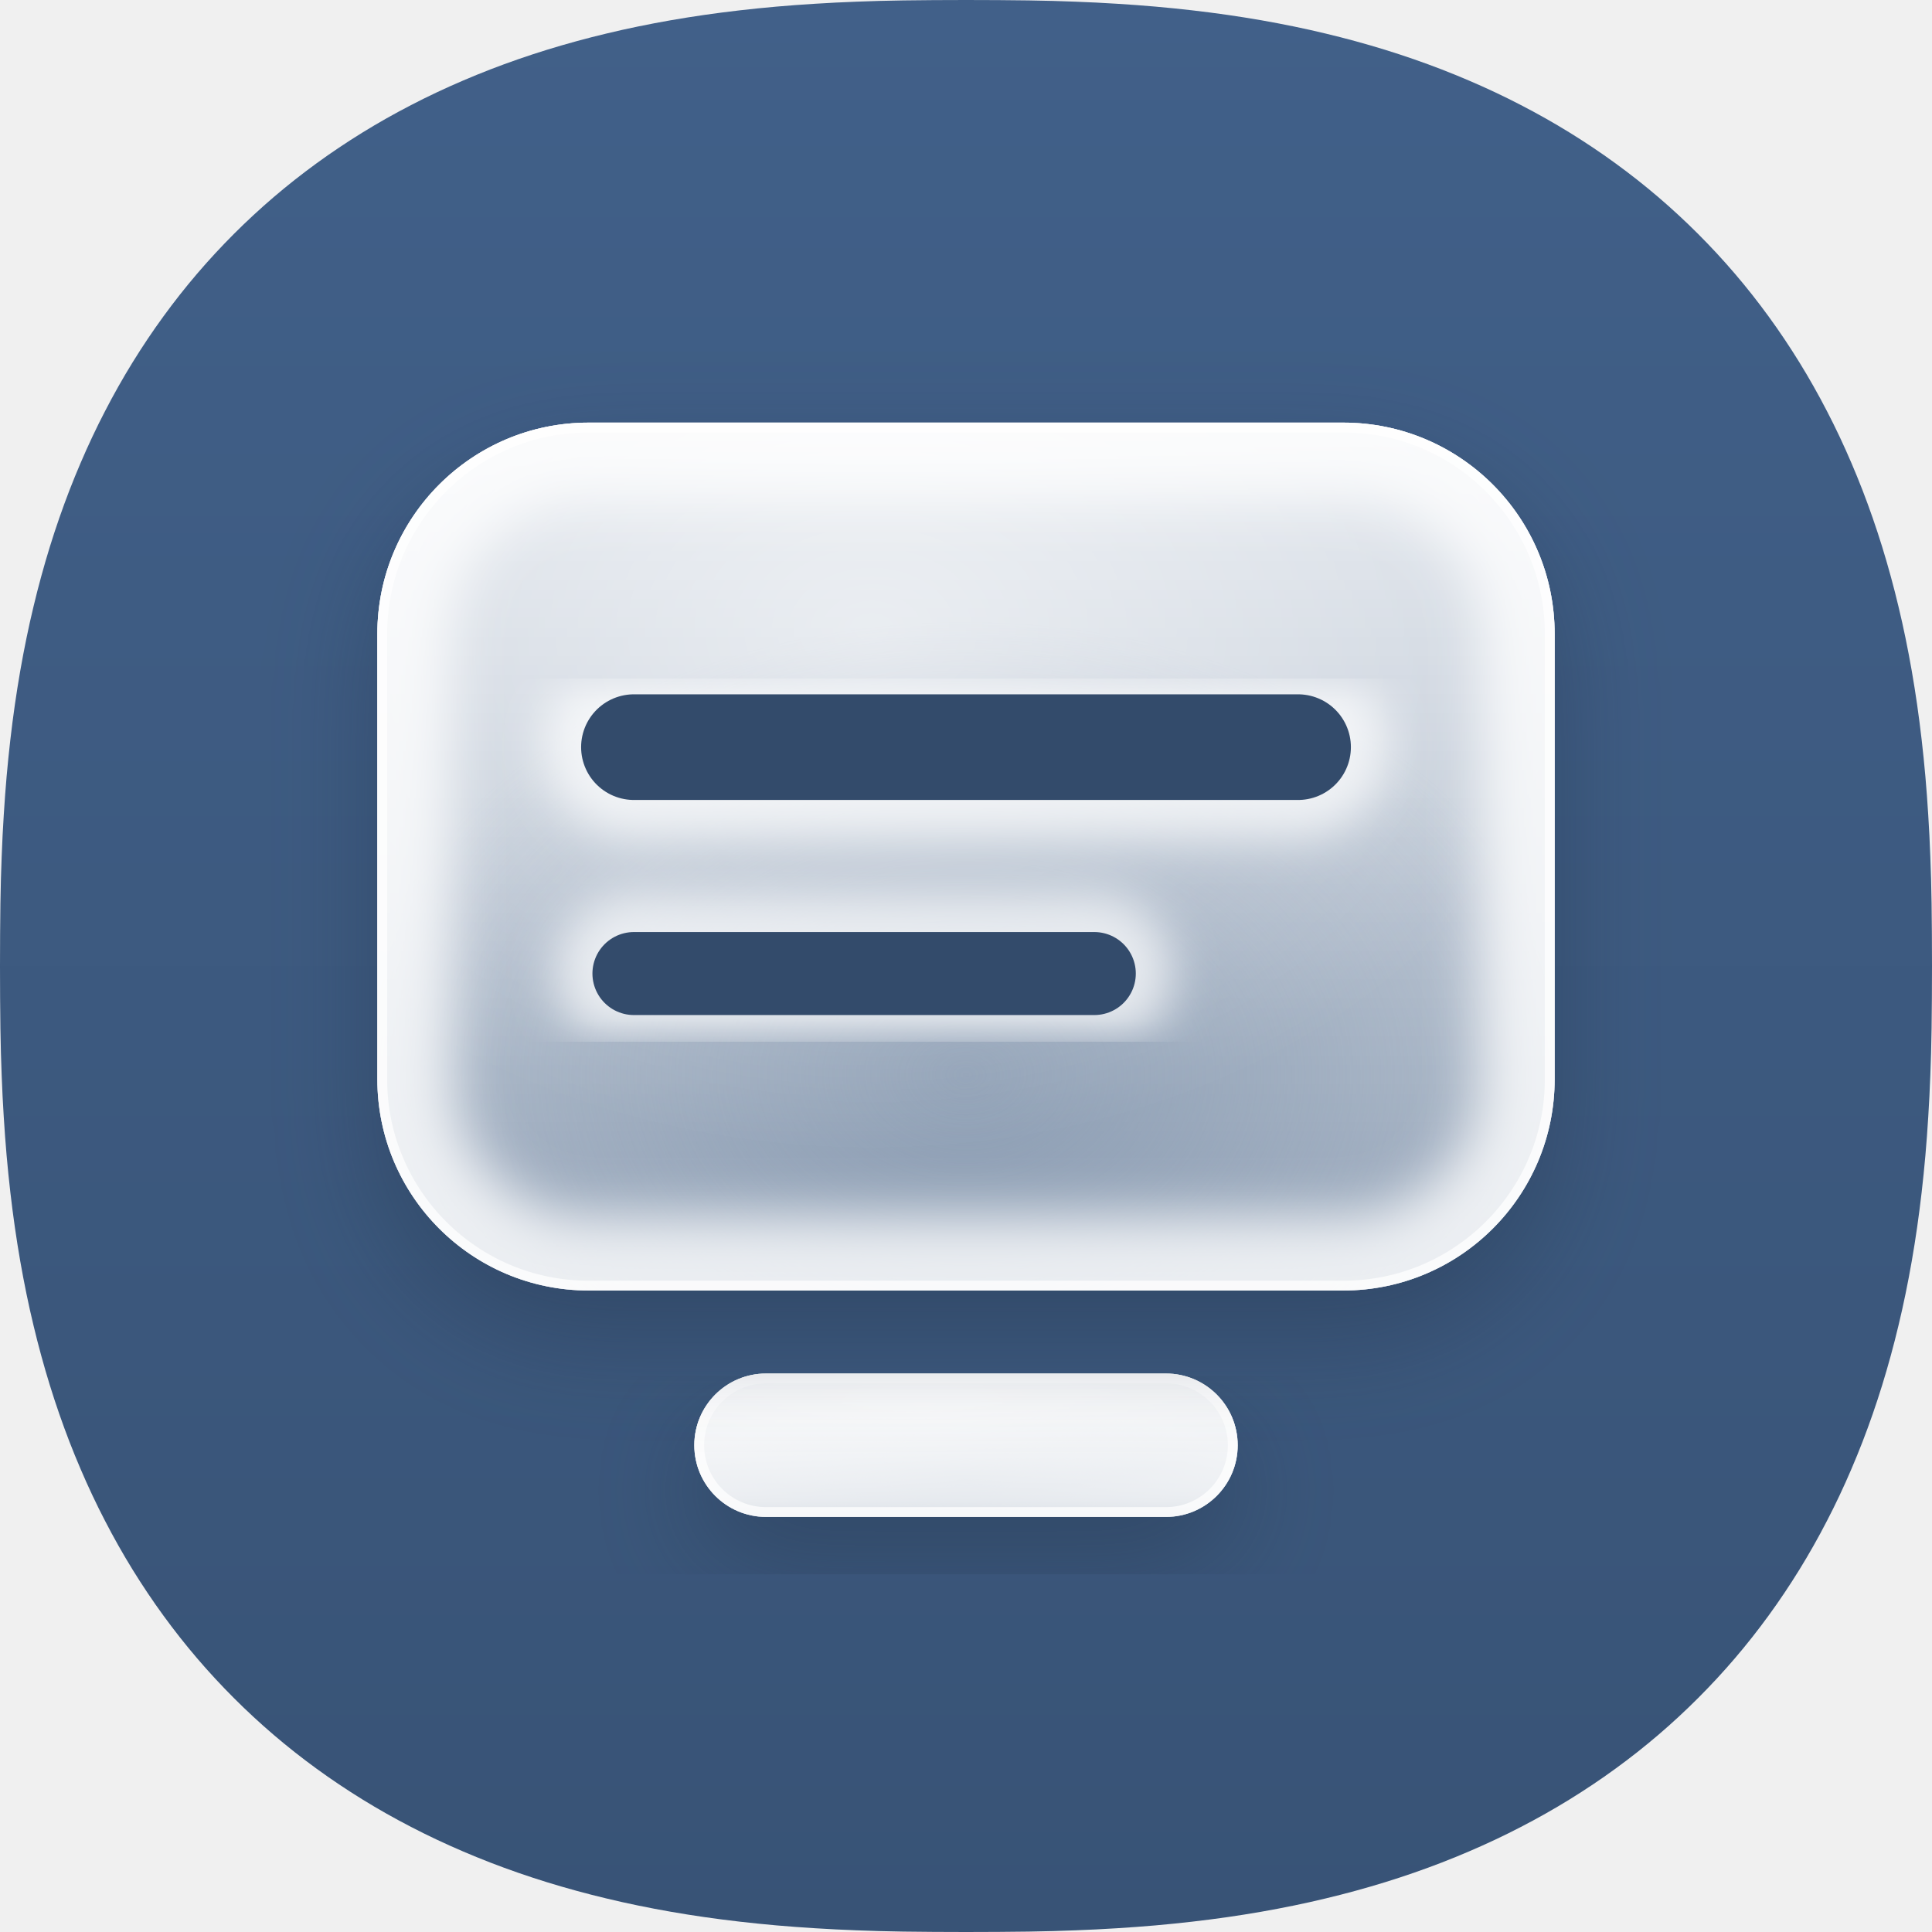
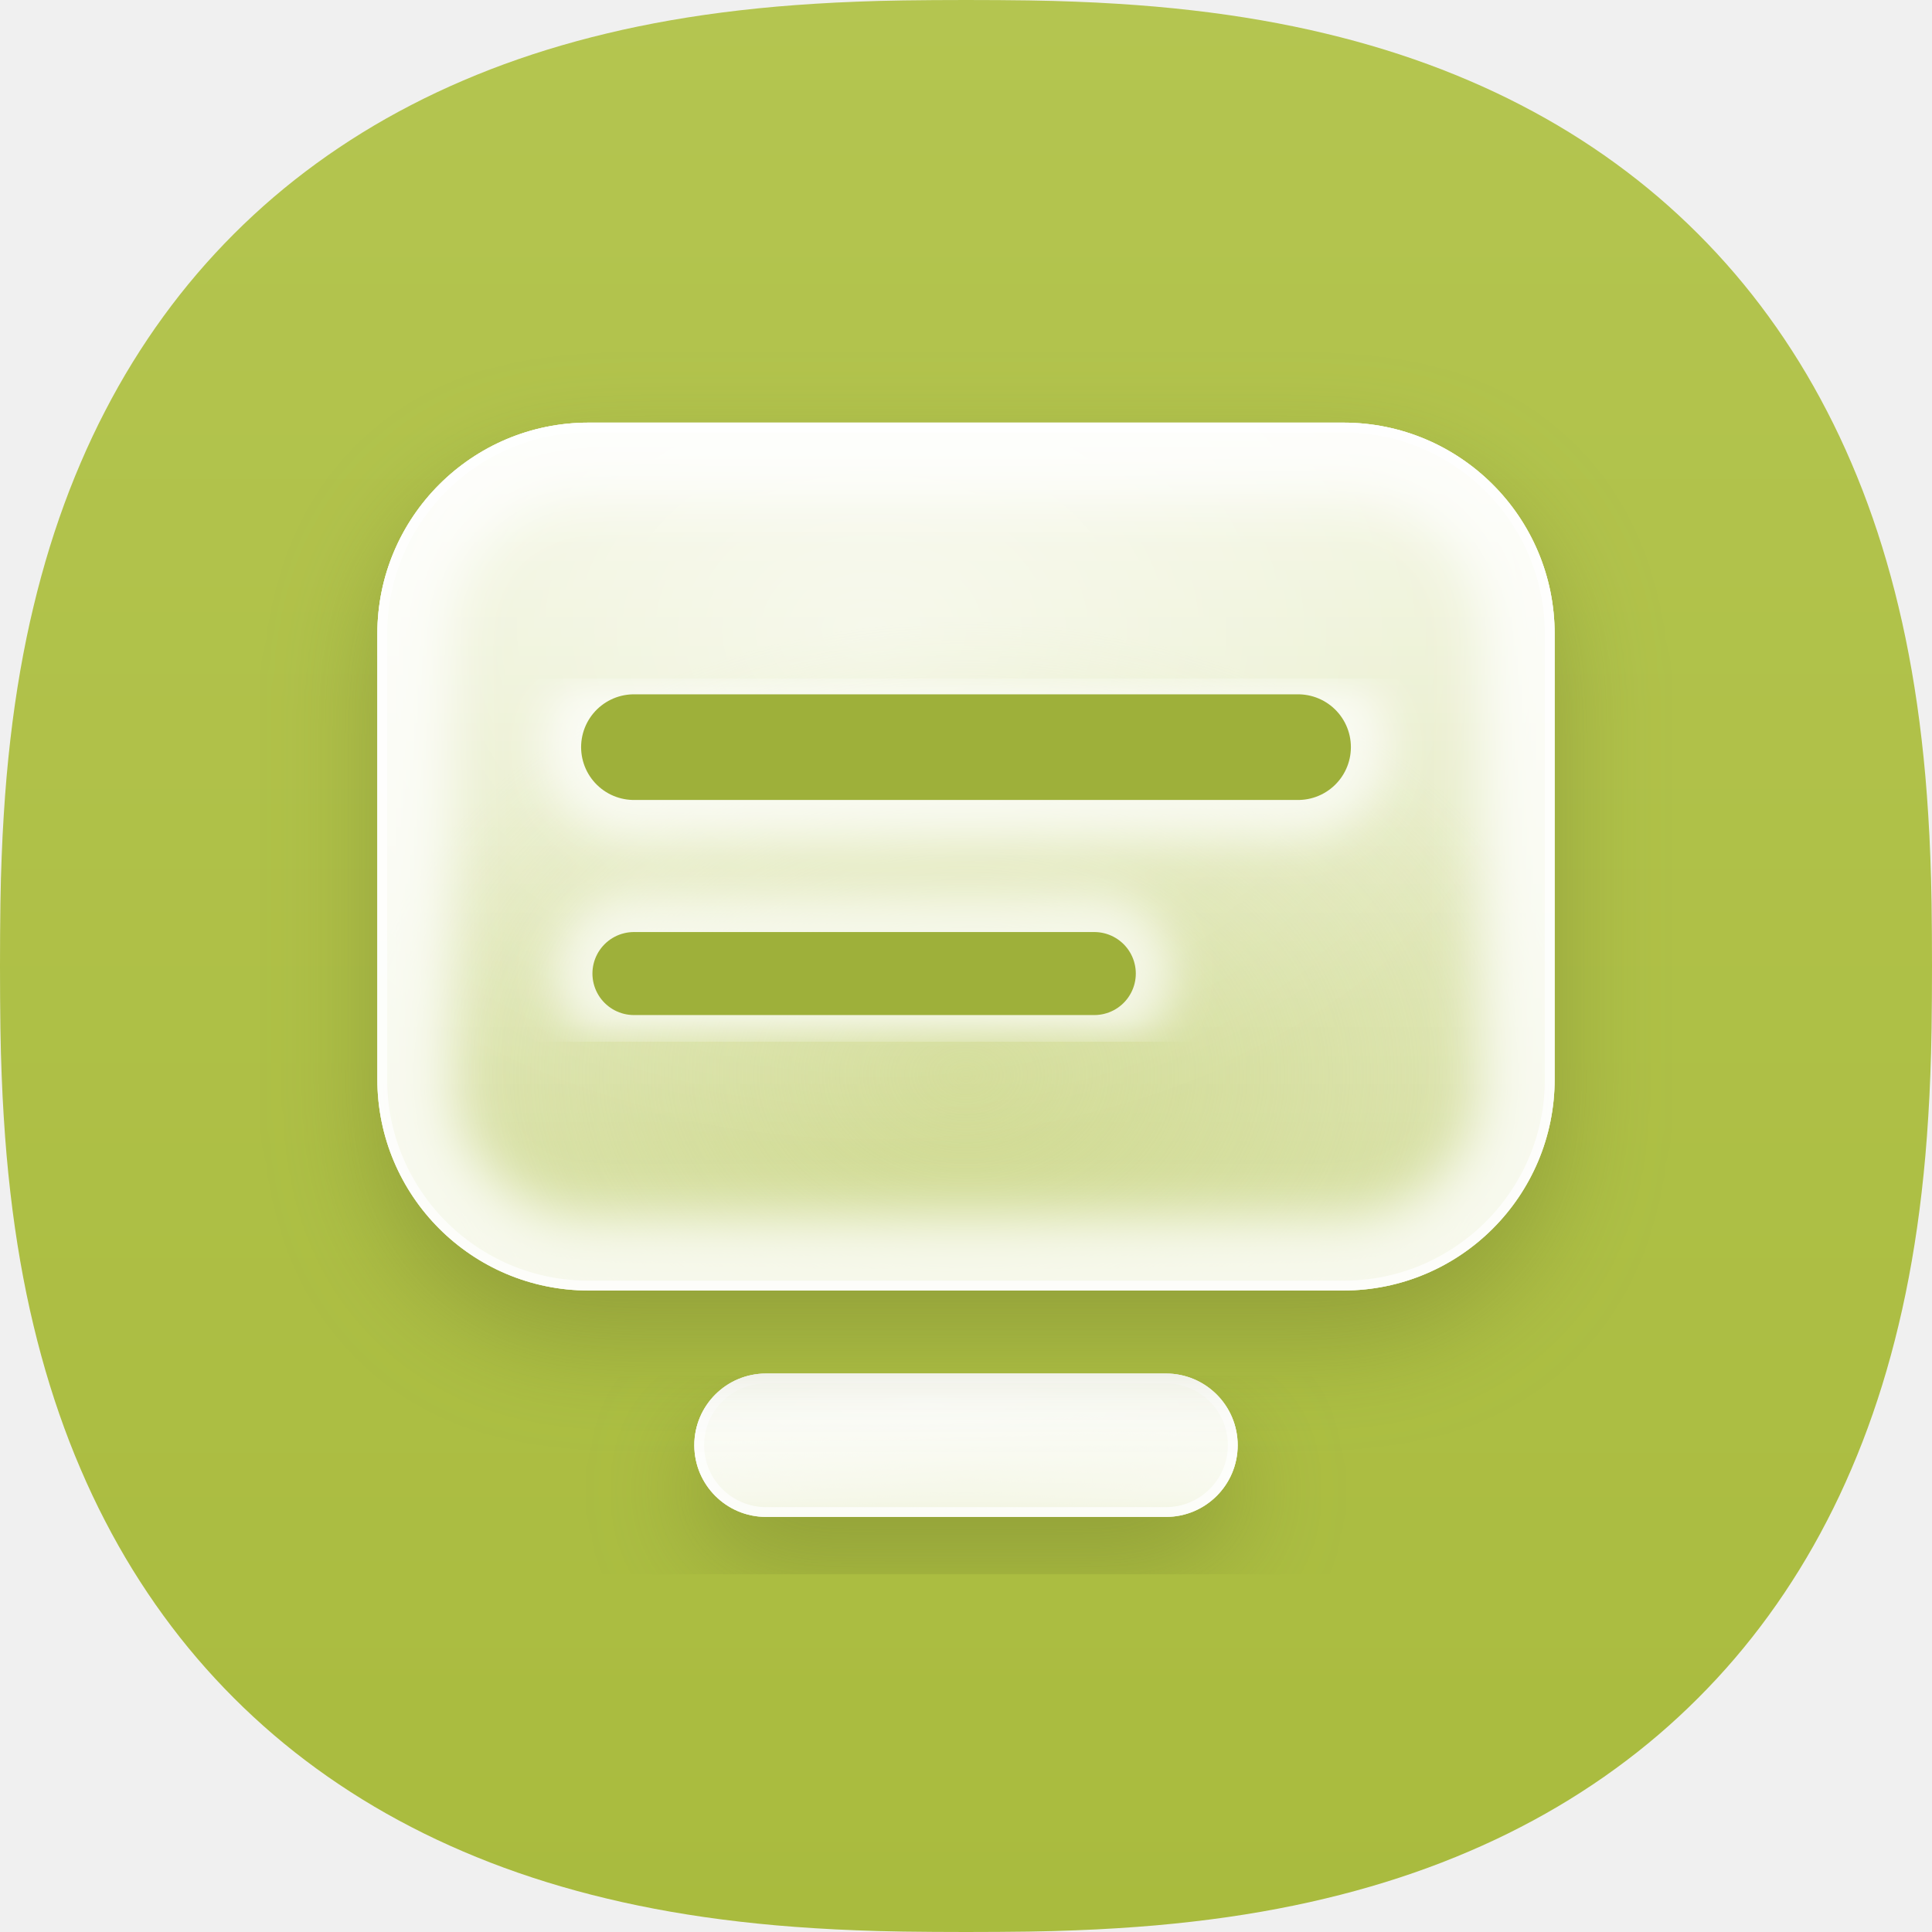
<svg xmlns="http://www.w3.org/2000/svg" width="512" height="512" viewBox="0 0 512 512">
  <defs>
    <linearGradient id="screen-text-bg" x1="0" y1="0" x2="0" y2="1">
-       <stop offset="0" stop-color="#416089" />
-       <stop offset="1" stop-color="#385376" />
+       <stop offset="0" stop-color="#B4C550" />
+       <stop offset="1" stop-color="#A9BB3E" />
    </linearGradient>
    <clipPath id="screen-text-tile">
      <path d="M512.00 256.00C512.00 261.53 511.96 267.78 511.89 272.60C511.82 277.41 511.71 281.00 511.56 284.89C511.42 288.78 511.23 292.37 511.01 295.93C510.79 299.48 510.54 302.87 510.25 306.21C509.95 309.55 509.63 312.77 509.26 315.95C508.90 319.12 508.49 322.21 508.06 325.25C507.62 328.29 507.15 331.27 506.64 334.19C506.13 337.12 505.58 339.99 505.00 342.82C504.42 345.65 503.80 348.43 503.14 351.17C502.49 353.91 501.80 356.60 501.07 359.26C500.35 361.91 499.58 364.53 498.79 367.10C497.99 369.68 497.16 372.22 496.29 374.72C495.42 377.22 494.52 379.68 493.58 382.11C492.64 384.54 491.66 386.93 490.65 389.29C489.64 391.65 488.60 393.97 487.52 396.26C486.44 398.56 485.32 400.81 484.17 403.03C483.02 405.26 481.84 407.44 480.62 409.60C479.40 411.76 478.15 413.88 476.86 415.97C475.57 418.06 474.25 420.11 472.89 422.14C471.54 424.16 470.15 426.15 468.72 428.11C467.30 430.06 465.84 431.99 464.35 433.88C462.86 435.77 461.33 437.63 459.77 439.46C458.21 441.28 456.62 443.07 454.99 444.83C453.36 446.59 451.70 448.32 450.01 450.01C448.32 451.70 446.59 453.36 444.83 454.99C443.07 456.62 441.28 458.21 439.46 459.77C437.63 461.33 435.77 462.86 433.88 464.35C431.99 465.84 430.06 467.30 428.11 468.72C426.15 470.15 424.16 471.54 422.14 472.89C420.11 474.25 418.06 475.57 415.97 476.86C413.88 478.15 411.76 479.40 409.60 480.62C407.44 481.84 405.26 483.02 403.03 484.17C400.81 485.32 398.56 486.44 396.26 487.52C393.97 488.60 391.65 489.64 389.29 490.65C386.93 491.66 384.54 492.64 382.11 493.58C379.68 494.52 377.22 495.42 374.72 496.29C372.22 497.16 369.68 497.99 367.10 498.79C364.53 499.58 361.91 500.35 359.26 501.07C356.60 501.80 353.91 502.49 351.17 503.14C348.43 503.80 345.65 504.42 342.82 505.00C339.99 505.58 337.12 506.13 334.19 506.64C331.27 507.15 328.29 507.62 325.25 508.06C322.21 508.49 319.12 508.90 315.95 509.26C312.77 509.63 309.55 509.95 306.21 510.25C302.87 510.54 299.48 510.79 295.93 511.01C292.37 511.23 288.78 511.42 284.89 511.56C281.00 511.71 277.41 511.82 272.60 511.89C267.78 511.96 261.53 512.00 256.00 512.00C250.47 512.00 244.22 511.96 239.40 511.89C234.59 511.82 231.00 511.71 227.11 511.56C223.22 511.42 219.63 511.23 216.07 511.01C212.52 510.79 209.13 510.54 205.79 510.25C202.45 509.95 199.23 509.63 196.05 509.26C192.88 508.90 189.79 508.49 186.75 508.06C183.71 507.62 180.73 507.15 177.81 506.64C174.88 506.13 172.01 505.58 169.18 505.00C166.35 504.42 163.57 503.80 160.83 503.14C158.09 502.49 155.40 501.80 152.74 501.07C150.09 500.35 147.47 499.58 144.90 498.79C142.32 497.99 139.78 497.16 137.28 496.29C134.78 495.42 132.32 494.52 129.89 493.58C127.46 492.64 125.07 491.66 122.71 490.65C120.35 489.64 118.03 488.60 115.74 487.52C113.44 486.44 111.19 485.32 108.97 484.17C106.74 483.02 104.56 481.84 102.40 480.62C100.24 479.40 98.12 478.15 96.03 476.86C93.94 475.57 91.89 474.25 89.86 472.89C87.84 471.54 85.85 470.15 83.89 468.72C81.94 467.30 80.01 465.84 78.12 464.35C76.23 462.86 74.37 461.33 72.54 459.77C70.72 458.21 68.93 456.62 67.17 454.99C65.41 453.36 63.68 451.70 61.99 450.01C60.30 448.32 58.64 446.59 57.01 444.83C55.38 443.07 53.79 441.28 52.23 439.46C50.67 437.63 49.14 435.77 47.65 433.88C46.16 431.99 44.70 430.06 43.28 428.11C41.85 426.15 40.46 424.16 39.11 422.14C37.75 420.11 36.43 418.06 35.14 415.97C33.85 413.88 32.60 411.76 31.38 409.60C30.16 407.44 28.98 405.26 27.83 403.03C26.68 400.81 25.56 398.56 24.48 396.26C23.40 393.97 22.36 391.65 21.35 389.29C20.34 386.93 19.36 384.54 18.42 382.11C17.48 379.68 16.58 377.22 15.71 374.72C14.84 372.22 14.01 369.68 13.21 367.10C12.42 364.53 11.65 361.91 10.93 359.26C10.20 356.60 9.51 353.91 8.86 351.17C8.20 348.43 7.58 345.65 7.00 342.82C6.42 339.99 5.87 337.12 5.36 334.19C4.85 331.27 4.38 328.29 3.94 325.25C3.51 322.21 3.10 319.12 2.74 315.95C2.37 312.77 2.05 309.55 1.75 306.21C1.46 302.87 1.21 299.48 0.99 295.93C0.77 292.37 0.58 288.78 0.44 284.89C0.29 281.00 0.18 277.41 0.11 272.60C0.04 267.78 0.00 261.53 0.00 256.00C0.00 250.47 0.04 244.22 0.11 239.40C0.18 234.59 0.29 231.00 0.44 227.11C0.58 223.22 0.77 219.63 0.99 216.07C1.21 212.52 1.46 209.13 1.75 205.79C2.05 202.45 2.37 199.23 2.74 196.05C3.10 192.88 3.51 189.79 3.94 186.75C4.38 183.71 4.85 180.73 5.36 177.81C5.87 174.88 6.42 172.01 7.00 169.18C7.58 166.35 8.20 163.57 8.86 160.83C9.51 158.09 10.20 155.40 10.93 152.74C11.65 150.09 12.42 147.47 13.21 144.90C14.01 142.32 14.84 139.78 15.71 137.28C16.58 134.78 17.48 132.32 18.42 129.89C19.36 127.46 20.34 125.07 21.35 122.71C22.36 120.35 23.40 118.03 24.48 115.74C25.56 113.44 26.68 111.19 27.83 108.97C28.98 106.74 30.16 104.56 31.38 102.40C32.60 100.24 33.85 98.12 35.14 96.03C36.43 93.94 37.75 91.89 39.11 89.86C40.46 87.84 41.85 85.85 43.28 83.89C44.70 81.94 46.16 80.01 47.65 78.12C49.14 76.23 50.67 74.37 52.23 72.54C53.79 70.72 55.38 68.93 57.01 67.17C58.64 65.41 60.30 63.68 61.99 61.99C63.68 60.30 65.41 58.64 67.17 57.01C68.93 55.38 70.72 53.79 72.54 52.23C74.37 50.67 76.23 49.14 78.12 47.65C80.01 46.16 81.94 44.70 83.89 43.28C85.85 41.85 87.84 40.46 89.86 39.11C91.89 37.75 93.94 36.43 96.03 35.14C98.12 33.85 100.24 32.60 102.40 31.38C104.56 30.16 106.74 28.98 108.97 27.83C111.19 26.68 113.44 25.56 115.74 24.48C118.03 23.40 120.35 22.36 122.71 21.35C125.07 20.34 127.46 19.36 129.89 18.42C132.32 17.48 134.78 16.58 137.28 15.71C139.78 14.84 142.32 14.01 144.90 13.21C147.47 12.42 150.09 11.65 152.74 10.93C155.40 10.20 158.09 9.51 160.83 8.86C163.57 8.20 166.35 7.58 169.18 7.00C172.01 6.42 174.88 5.87 177.81 5.36C180.73 4.85 183.71 4.38 186.75 3.94C189.79 3.51 192.88 3.10 196.05 2.74C199.23 2.37 202.45 2.05 205.79 1.75C209.13 1.46 212.52 1.21 216.07 0.99C219.63 0.77 223.22 0.58 227.11 0.44C231.00 0.29 234.59 0.18 239.40 0.11C244.22 0.04 250.47 0.00 256.00 0.00C261.53 0.00 267.78 0.04 272.60 0.11C277.41 0.18 281.00 0.29 284.89 0.44C288.78 0.58 292.37 0.77 295.93 0.99C299.48 1.21 302.87 1.46 306.21 1.75C309.55 2.05 312.77 2.37 315.95 2.74C319.12 3.10 322.21 3.51 325.25 3.94C328.29 4.38 331.27 4.85 334.19 5.36C337.12 5.87 339.99 6.42 342.82 7.00C345.65 7.58 348.43 8.20 351.17 8.86C353.91 9.51 356.60 10.20 359.26 10.93C361.91 11.65 364.53 12.42 367.10 13.21C369.68 14.01 372.22 14.84 374.72 15.71C377.22 16.58 379.68 17.48 382.11 18.42C384.54 19.36 386.93 20.34 389.29 21.35C391.65 22.36 393.97 23.40 396.26 24.48C398.56 25.56 400.81 26.68 403.03 27.83C405.26 28.98 407.44 30.16 409.60 31.38C411.76 32.60 413.88 33.85 415.97 35.14C418.06 36.43 420.11 37.75 422.14 39.11C424.16 40.46 426.15 41.85 428.11 43.28C430.06 44.70 431.99 46.16 433.88 47.65C435.77 49.14 437.63 50.67 439.46 52.23C441.28 53.79 443.07 55.38 444.83 57.01C446.59 58.64 448.32 60.30 450.01 61.99C451.70 63.68 453.36 65.41 454.99 67.17C456.62 68.93 458.21 70.72 459.77 72.54C461.33 74.37 462.86 76.23 464.35 78.12C465.84 80.01 467.30 81.94 468.72 83.89C470.15 85.85 471.54 87.84 472.89 89.86C474.25 91.89 475.57 93.94 476.86 96.03C478.15 98.12 479.40 100.24 480.62 102.40C481.84 104.56 483.02 106.74 484.17 108.97C485.32 111.19 486.44 113.44 487.52 115.74C488.60 118.03 489.64 120.35 490.65 122.71C491.66 125.07 492.64 127.46 493.58 129.89C494.52 132.32 495.42 134.78 496.29 137.28C497.16 139.78 497.99 142.32 498.79 144.90C499.58 147.47 500.35 150.09 501.07 152.74C501.80 155.40 502.49 158.09 503.14 160.83C503.80 163.57 504.42 166.35 505.00 169.18C505.58 172.01 506.13 174.88 506.64 177.81C507.15 180.73 507.62 183.71 508.06 186.75C508.49 189.79 508.90 192.88 509.26 196.05C509.63 199.23 509.95 202.45 510.25 205.79C510.54 209.13 510.79 212.52 511.01 216.07C511.23 219.63 511.42 223.22 511.56 227.11C511.71 231.00 511.82 234.59 511.89 239.40C511.96 244.22 512.00 250.47 512.00 256.00Z" />
    </clipPath>
    <filter id="screen-text-shadow" x="-30%" y="-30%" width="160%" height="170%" color-interpolation-filters="sRGB">
      <feGaussianBlur in="SourceAlpha" stdDeviation="14" />
      <feOffset dy="12" result="b" />
-       <feFlood flood-color="#25364D" flood-opacity="0.4" />
+       <feFlood flood-color="#6A742A" flood-opacity="0.4" />
      <feComposite in2="b" operator="in" result="s" />
      <feComposite in="s" in2="SourceAlpha" operator="out" />
    </filter>
    <filter id="screen-text-edgeblur" x="-20%" y="-20%" width="140%" height="140%">
      <feGaussianBlur stdDeviation="7" />
    </filter>
    <filter id="screen-text-haloblur" x="-30%" y="-30%" width="160%" height="160%">
      <feGaussianBlur stdDeviation="6" />
    </filter>
    <clipPath id="screen-text-p0-clip">
      <path d="M203 364H309A19 19 0 0 1 328 383V383A19 19 0 0 1 309 402H203A19 19 0 0 1 184 383V383A19 19 0 0 1 203 364Z" />
    </clipPath>
    <linearGradient id="screen-text-p0-milk" x1="0" y1="0" x2="0" y2="1">
      <stop offset="0" stop-color="#FFFFFF" stop-opacity="0.86" />
      <stop offset="1" stop-color="#FFFFFF" stop-opacity="0.5" />
    </linearGradient>
    <radialGradient id="screen-text-p0-pool" cx="0.5" cy="0.75" r="0.52">
-       <stop offset="0" stop-color="#8194AC" stop-opacity="0.7" />
-       <stop offset="0.5" stop-color="#8194AC" stop-opacity="0.350" />
-       <stop offset="1" stop-color="#8194AC" stop-opacity="0" />
+       <stop offset="0" stop-color="#CCD787" stop-opacity="0.7" />
+       <stop offset="0.5" stop-color="#CCD787" stop-opacity="0.350" />
+       <stop offset="1" stop-color="#CCD787" stop-opacity="0" />
    </radialGradient>
    <radialGradient id="screen-text-p0-sheen" cx="0.42" cy="0.24" r="0.6">
      <stop offset="0" stop-color="#FFFFFF" stop-opacity="0.5" />
      <stop offset="1" stop-color="#FFFFFF" stop-opacity="0" />
    </radialGradient>
    <clipPath id="screen-text-g-clip">
      <path d="M156 112H356A56 56 0 0 1 412 168V286A56 56 0 0 1 356 342H156A56 56 0 0 1 100 286V168A56 56 0 0 1 156 112Z" />
    </clipPath>
    <linearGradient id="screen-text-g-milk" x1="0" y1="0" x2="0" y2="1">
      <stop offset="0" stop-color="#FFFFFF" stop-opacity="0.86" />
      <stop offset="1" stop-color="#FFFFFF" stop-opacity="0.5" />
    </linearGradient>
    <radialGradient id="screen-text-g-pool" cx="0.5" cy="0.75" r="0.52">
-       <stop offset="0" stop-color="#8194AC" stop-opacity="0.7" />
-       <stop offset="0.5" stop-color="#8194AC" stop-opacity="0.350" />
-       <stop offset="1" stop-color="#8194AC" stop-opacity="0" />
+       <stop offset="0" stop-color="#CCD787" stop-opacity="0.7" />
+       <stop offset="0.5" stop-color="#CCD787" stop-opacity="0.350" />
+       <stop offset="1" stop-color="#CCD787" stop-opacity="0" />
    </radialGradient>
    <radialGradient id="screen-text-g-sheen" cx="0.42" cy="0.24" r="0.6">
      <stop offset="0" stop-color="#FFFFFF" stop-opacity="0.5" />
      <stop offset="1" stop-color="#FFFFFF" stop-opacity="0" />
    </radialGradient>
  </defs>
  <path d="M512.00 256.00C512.00 261.53 511.96 267.78 511.89 272.60C511.82 277.41 511.71 281.00 511.56 284.89C511.42 288.78 511.23 292.37 511.01 295.93C510.79 299.48 510.54 302.87 510.25 306.21C509.95 309.55 509.63 312.77 509.26 315.95C508.90 319.12 508.49 322.21 508.06 325.25C507.62 328.29 507.15 331.27 506.64 334.19C506.13 337.12 505.58 339.99 505.00 342.82C504.42 345.65 503.80 348.43 503.14 351.17C502.49 353.91 501.80 356.60 501.07 359.26C500.35 361.91 499.58 364.53 498.79 367.10C497.99 369.68 497.16 372.22 496.29 374.72C495.42 377.22 494.52 379.68 493.58 382.11C492.64 384.54 491.66 386.93 490.65 389.29C489.64 391.65 488.60 393.97 487.52 396.26C486.44 398.56 485.32 400.81 484.17 403.03C483.02 405.26 481.84 407.44 480.62 409.60C479.40 411.76 478.15 413.88 476.86 415.97C475.57 418.06 474.25 420.11 472.89 422.14C471.54 424.16 470.15 426.15 468.72 428.11C467.30 430.06 465.84 431.99 464.35 433.88C462.86 435.77 461.33 437.63 459.77 439.46C458.21 441.28 456.62 443.07 454.99 444.83C453.36 446.59 451.70 448.32 450.01 450.01C448.32 451.70 446.59 453.36 444.83 454.99C443.07 456.62 441.28 458.21 439.46 459.77C437.63 461.33 435.77 462.86 433.88 464.35C431.99 465.84 430.06 467.30 428.11 468.72C426.15 470.15 424.16 471.54 422.14 472.89C420.11 474.25 418.06 475.57 415.97 476.86C413.88 478.15 411.76 479.40 409.60 480.62C407.44 481.84 405.26 483.02 403.03 484.17C400.81 485.32 398.56 486.44 396.26 487.52C393.97 488.60 391.65 489.64 389.29 490.65C386.93 491.66 384.54 492.64 382.11 493.58C379.68 494.52 377.22 495.42 374.72 496.29C372.22 497.16 369.68 497.99 367.10 498.79C364.53 499.58 361.91 500.35 359.26 501.07C356.60 501.80 353.91 502.49 351.17 503.14C348.43 503.80 345.65 504.42 342.82 505.00C339.99 505.58 337.12 506.13 334.19 506.64C331.27 507.15 328.29 507.62 325.25 508.06C322.21 508.49 319.12 508.90 315.95 509.26C312.77 509.63 309.55 509.95 306.21 510.25C302.87 510.54 299.48 510.79 295.93 511.01C292.37 511.23 288.78 511.42 284.89 511.56C281.00 511.71 277.41 511.82 272.60 511.89C267.78 511.96 261.53 512.00 256.00 512.00C250.47 512.00 244.22 511.96 239.40 511.89C234.59 511.82 231.00 511.71 227.11 511.56C223.22 511.42 219.63 511.23 216.07 511.01C212.52 510.79 209.13 510.54 205.79 510.25C202.45 509.95 199.23 509.63 196.05 509.26C192.88 508.90 189.79 508.49 186.75 508.06C183.71 507.62 180.73 507.15 177.81 506.64C174.88 506.13 172.01 505.58 169.18 505.00C166.35 504.42 163.57 503.80 160.83 503.14C158.09 502.49 155.40 501.80 152.74 501.07C150.09 500.35 147.47 499.58 144.90 498.79C142.32 497.99 139.78 497.16 137.28 496.29C134.78 495.42 132.32 494.52 129.89 493.58C127.46 492.64 125.07 491.66 122.71 490.65C120.35 489.64 118.03 488.60 115.74 487.52C113.44 486.44 111.19 485.32 108.97 484.17C106.74 483.02 104.56 481.84 102.40 480.62C100.24 479.40 98.12 478.15 96.03 476.86C93.94 475.57 91.89 474.25 89.86 472.89C87.84 471.54 85.85 470.15 83.89 468.72C81.94 467.30 80.01 465.84 78.12 464.35C76.23 462.86 74.37 461.33 72.54 459.77C70.72 458.21 68.93 456.62 67.17 454.99C65.41 453.36 63.68 451.70 61.99 450.01C60.30 448.32 58.64 446.59 57.01 444.83C55.38 443.07 53.79 441.28 52.23 439.46C50.67 437.63 49.14 435.77 47.65 433.88C46.16 431.99 44.70 430.06 43.28 428.11C41.85 426.15 40.46 424.16 39.11 422.14C37.75 420.11 36.43 418.06 35.14 415.97C33.85 413.88 32.60 411.76 31.38 409.60C30.16 407.44 28.98 405.26 27.83 403.03C26.68 400.81 25.56 398.56 24.48 396.26C23.40 393.97 22.36 391.65 21.35 389.29C20.34 386.93 19.36 384.54 18.42 382.11C17.48 379.68 16.58 377.22 15.71 374.72C14.84 372.22 14.01 369.68 13.21 367.10C12.42 364.53 11.65 361.91 10.93 359.26C10.20 356.60 9.51 353.91 8.86 351.17C8.20 348.43 7.58 345.65 7.00 342.82C6.42 339.99 5.87 337.12 5.36 334.19C4.85 331.27 4.38 328.29 3.94 325.25C3.51 322.21 3.10 319.12 2.74 315.95C2.37 312.77 2.05 309.55 1.75 306.21C1.46 302.87 1.21 299.48 0.99 295.93C0.77 292.37 0.58 288.78 0.44 284.89C0.29 281.00 0.18 277.41 0.11 272.60C0.04 267.78 0.00 261.53 0.00 256.00C0.00 250.47 0.04 244.22 0.11 239.40C0.18 234.59 0.29 231.00 0.44 227.11C0.58 223.22 0.77 219.63 0.99 216.07C1.21 212.52 1.46 209.13 1.75 205.79C2.05 202.45 2.37 199.23 2.74 196.05C3.10 192.88 3.51 189.79 3.94 186.75C4.38 183.71 4.85 180.73 5.36 177.81C5.87 174.88 6.42 172.01 7.00 169.18C7.58 166.35 8.20 163.57 8.86 160.83C9.51 158.09 10.20 155.40 10.93 152.74C11.65 150.09 12.42 147.47 13.21 144.90C14.01 142.32 14.84 139.78 15.71 137.28C16.58 134.78 17.48 132.32 18.42 129.89C19.36 127.46 20.34 125.07 21.35 122.71C22.36 120.35 23.40 118.03 24.48 115.74C25.56 113.44 26.68 111.19 27.83 108.97C28.98 106.74 30.16 104.56 31.38 102.40C32.60 100.24 33.85 98.12 35.14 96.03C36.43 93.94 37.75 91.89 39.11 89.86C40.46 87.84 41.85 85.85 43.28 83.89C44.70 81.94 46.16 80.01 47.65 78.12C49.14 76.23 50.67 74.37 52.23 72.54C53.79 70.72 55.38 68.93 57.01 67.17C58.64 65.41 60.30 63.68 61.99 61.99C63.68 60.30 65.41 58.64 67.17 57.01C68.93 55.38 70.72 53.79 72.54 52.23C74.37 50.67 76.23 49.14 78.12 47.65C80.01 46.16 81.94 44.70 83.89 43.28C85.85 41.85 87.84 40.46 89.86 39.11C91.89 37.75 93.94 36.43 96.03 35.14C98.12 33.85 100.24 32.60 102.40 31.38C104.56 30.16 106.74 28.98 108.97 27.83C111.19 26.68 113.44 25.56 115.74 24.48C118.03 23.40 120.35 22.36 122.71 21.35C125.07 20.34 127.46 19.36 129.89 18.42C132.32 17.48 134.78 16.58 137.28 15.71C139.78 14.84 142.32 14.01 144.90 13.21C147.47 12.42 150.09 11.65 152.74 10.93C155.40 10.20 158.09 9.51 160.83 8.86C163.57 8.20 166.35 7.58 169.18 7.00C172.01 6.42 174.88 5.87 177.81 5.36C180.73 4.85 183.71 4.38 186.75 3.94C189.79 3.51 192.88 3.10 196.05 2.74C199.23 2.37 202.45 2.05 205.79 1.75C209.13 1.46 212.52 1.21 216.07 0.99C219.63 0.77 223.22 0.58 227.11 0.44C231.00 0.29 234.59 0.18 239.40 0.11C244.22 0.04 250.47 0.00 256.00 0.00C261.53 0.00 267.78 0.04 272.60 0.11C277.41 0.18 281.00 0.29 284.89 0.44C288.78 0.58 292.37 0.77 295.93 0.99C299.48 1.21 302.87 1.46 306.21 1.75C309.55 2.05 312.77 2.37 315.95 2.74C319.12 3.10 322.21 3.51 325.25 3.94C328.29 4.38 331.27 4.85 334.19 5.36C337.12 5.87 339.99 6.42 342.82 7.00C345.65 7.58 348.43 8.20 351.17 8.86C353.91 9.51 356.60 10.20 359.26 10.93C361.91 11.65 364.53 12.42 367.10 13.21C369.68 14.01 372.22 14.84 374.72 15.71C377.22 16.58 379.68 17.48 382.11 18.42C384.54 19.36 386.93 20.34 389.29 21.35C391.65 22.36 393.97 23.40 396.26 24.48C398.56 25.56 400.81 26.68 403.03 27.83C405.26 28.98 407.44 30.16 409.60 31.38C411.76 32.60 413.88 33.85 415.97 35.14C418.06 36.43 420.11 37.75 422.14 39.11C424.16 40.46 426.15 41.85 428.11 43.28C430.06 44.70 431.99 46.16 433.88 47.65C435.77 49.14 437.63 50.67 439.46 52.23C441.28 53.79 443.07 55.38 444.83 57.01C446.59 58.64 448.32 60.30 450.01 61.99C451.70 63.68 453.36 65.41 454.99 67.17C456.62 68.93 458.21 70.72 459.77 72.54C461.33 74.37 462.86 76.23 464.35 78.12C465.84 80.01 467.30 81.94 468.72 83.89C470.15 85.85 471.54 87.84 472.89 89.86C474.25 91.89 475.57 93.94 476.86 96.03C478.15 98.12 479.40 100.24 480.62 102.40C481.84 104.56 483.02 106.74 484.17 108.97C485.32 111.19 486.44 113.44 487.52 115.74C488.60 118.03 489.64 120.35 490.65 122.71C491.66 125.07 492.64 127.46 493.58 129.89C494.52 132.32 495.42 134.78 496.29 137.28C497.16 139.78 497.99 142.32 498.79 144.90C499.58 147.47 500.35 150.09 501.07 152.74C501.80 155.40 502.49 158.09 503.14 160.83C503.80 163.57 504.42 166.35 505.00 169.18C505.58 172.01 506.13 174.88 506.64 177.81C507.15 180.73 507.62 183.71 508.06 186.75C508.49 189.79 508.90 192.88 509.26 196.05C509.63 199.23 509.95 202.45 510.25 205.79C510.54 209.13 510.79 212.52 511.01 216.07C511.23 219.63 511.42 223.22 511.56 227.11C511.71 231.00 511.82 234.59 511.89 239.40C511.96 244.22 512.00 250.47 512.00 256.00Z" fill="url(#screen-text-bg)" />
  <g clip-path="url(#screen-text-tile)">
    <path d="M203 364H309A19 19 0 0 1 328 383V383A19 19 0 0 1 309 402H203A19 19 0 0 1 184 383V383A19 19 0 0 1 203 364Z" fill="#000000" filter="url(#screen-text-shadow)" />
    <g clip-path="url(#screen-text-p0-clip)">
      <path d="M203 364H309A19 19 0 0 1 328 383V383A19 19 0 0 1 309 402H203A19 19 0 0 1 184 383V383A19 19 0 0 1 203 364Z" fill="url(#screen-text-p0-milk)" />
      <path d="M203 364H309A19 19 0 0 1 328 383V383A19 19 0 0 1 309 402H203A19 19 0 0 1 184 383V383A19 19 0 0 1 203 364Z" fill="url(#screen-text-p0-pool)" />
      <path d="M203 364H309A19 19 0 0 1 328 383V383A19 19 0 0 1 309 402H203A19 19 0 0 1 184 383V383A19 19 0 0 1 203 364Z" fill="url(#screen-text-p0-sheen)" />
      <path d="M203 364H309A19 19 0 0 1 328 383V383A19 19 0 0 1 309 402H203A19 19 0 0 1 184 383V383A19 19 0 0 1 203 364Z" fill="none" stroke="#FFFFFF" stroke-opacity="0.8" stroke-width="40" filter="url(#screen-text-edgeblur)" />
      <path d="M203 364H309A19 19 0 0 1 328 383V383A19 19 0 0 1 309 402H203A19 19 0 0 1 184 383V383A19 19 0 0 1 203 364Z" fill="none" stroke="#FFFFFF" stroke-opacity="0.75" stroke-width="5.2" />
    </g>
    <path d="M156 112H356A56 56 0 0 1 412 168V286A56 56 0 0 1 356 342H156A56 56 0 0 1 100 286V168A56 56 0 0 1 156 112Z" fill="#000000" filter="url(#screen-text-shadow)" />
    <g clip-path="url(#screen-text-g-clip)">
      <path d="M156 112H356A56 56 0 0 1 412 168V286A56 56 0 0 1 356 342H156A56 56 0 0 1 100 286V168A56 56 0 0 1 156 112Z" fill="url(#screen-text-g-milk)" />
      <path d="M156 112H356A56 56 0 0 1 412 168V286A56 56 0 0 1 356 342H156A56 56 0 0 1 100 286V168A56 56 0 0 1 156 112Z" fill="url(#screen-text-g-pool)" />
      <path d="M156 112H356A56 56 0 0 1 412 168V286A56 56 0 0 1 356 342H156A56 56 0 0 1 100 286V168A56 56 0 0 1 156 112Z" fill="url(#screen-text-g-sheen)" />
      <path d="M156 112H356A56 56 0 0 1 412 168V286A56 56 0 0 1 356 342H156A56 56 0 0 1 100 286V168A56 56 0 0 1 156 112Z" fill="none" stroke="#FFFFFF" stroke-opacity="0.8" stroke-width="40" filter="url(#screen-text-edgeblur)" />
      <path d="M156 112H356A56 56 0 0 1 412 168V286A56 56 0 0 1 356 342H156A56 56 0 0 1 100 286V168A56 56 0 0 1 156 112Z" fill="none" stroke="#FFFFFF" stroke-opacity="0.75" stroke-width="5.2" />
      <g filter="url(#screen-text-haloblur)">
        <path d="M168 198H344" fill="none" stroke="#FFFFFF" stroke-opacity="0.7" stroke-linecap="round" stroke-linejoin="round" stroke-width="48" />
        <path d="M168 258H290" fill="none" stroke="#FFFFFF" stroke-opacity="0.7" stroke-linecap="round" stroke-linejoin="round" stroke-width="42" />
      </g>
    </g>
-     <path d="M168 198H344" fill="none" stroke="#334B6B" stroke-linecap="round" stroke-linejoin="round" stroke-width="28" />
-     <path d="M168 258H290" fill="none" stroke="#334B6B" stroke-linecap="round" stroke-linejoin="round" stroke-width="22" />
+     <path d="M168 198H344" fill="none" stroke="#9EB03A" stroke-linecap="round" stroke-linejoin="round" stroke-width="28" />
+     <path d="M168 258H290" fill="none" stroke="#9EB03A" stroke-linecap="round" stroke-linejoin="round" stroke-width="22" />
  </g>
</svg>
